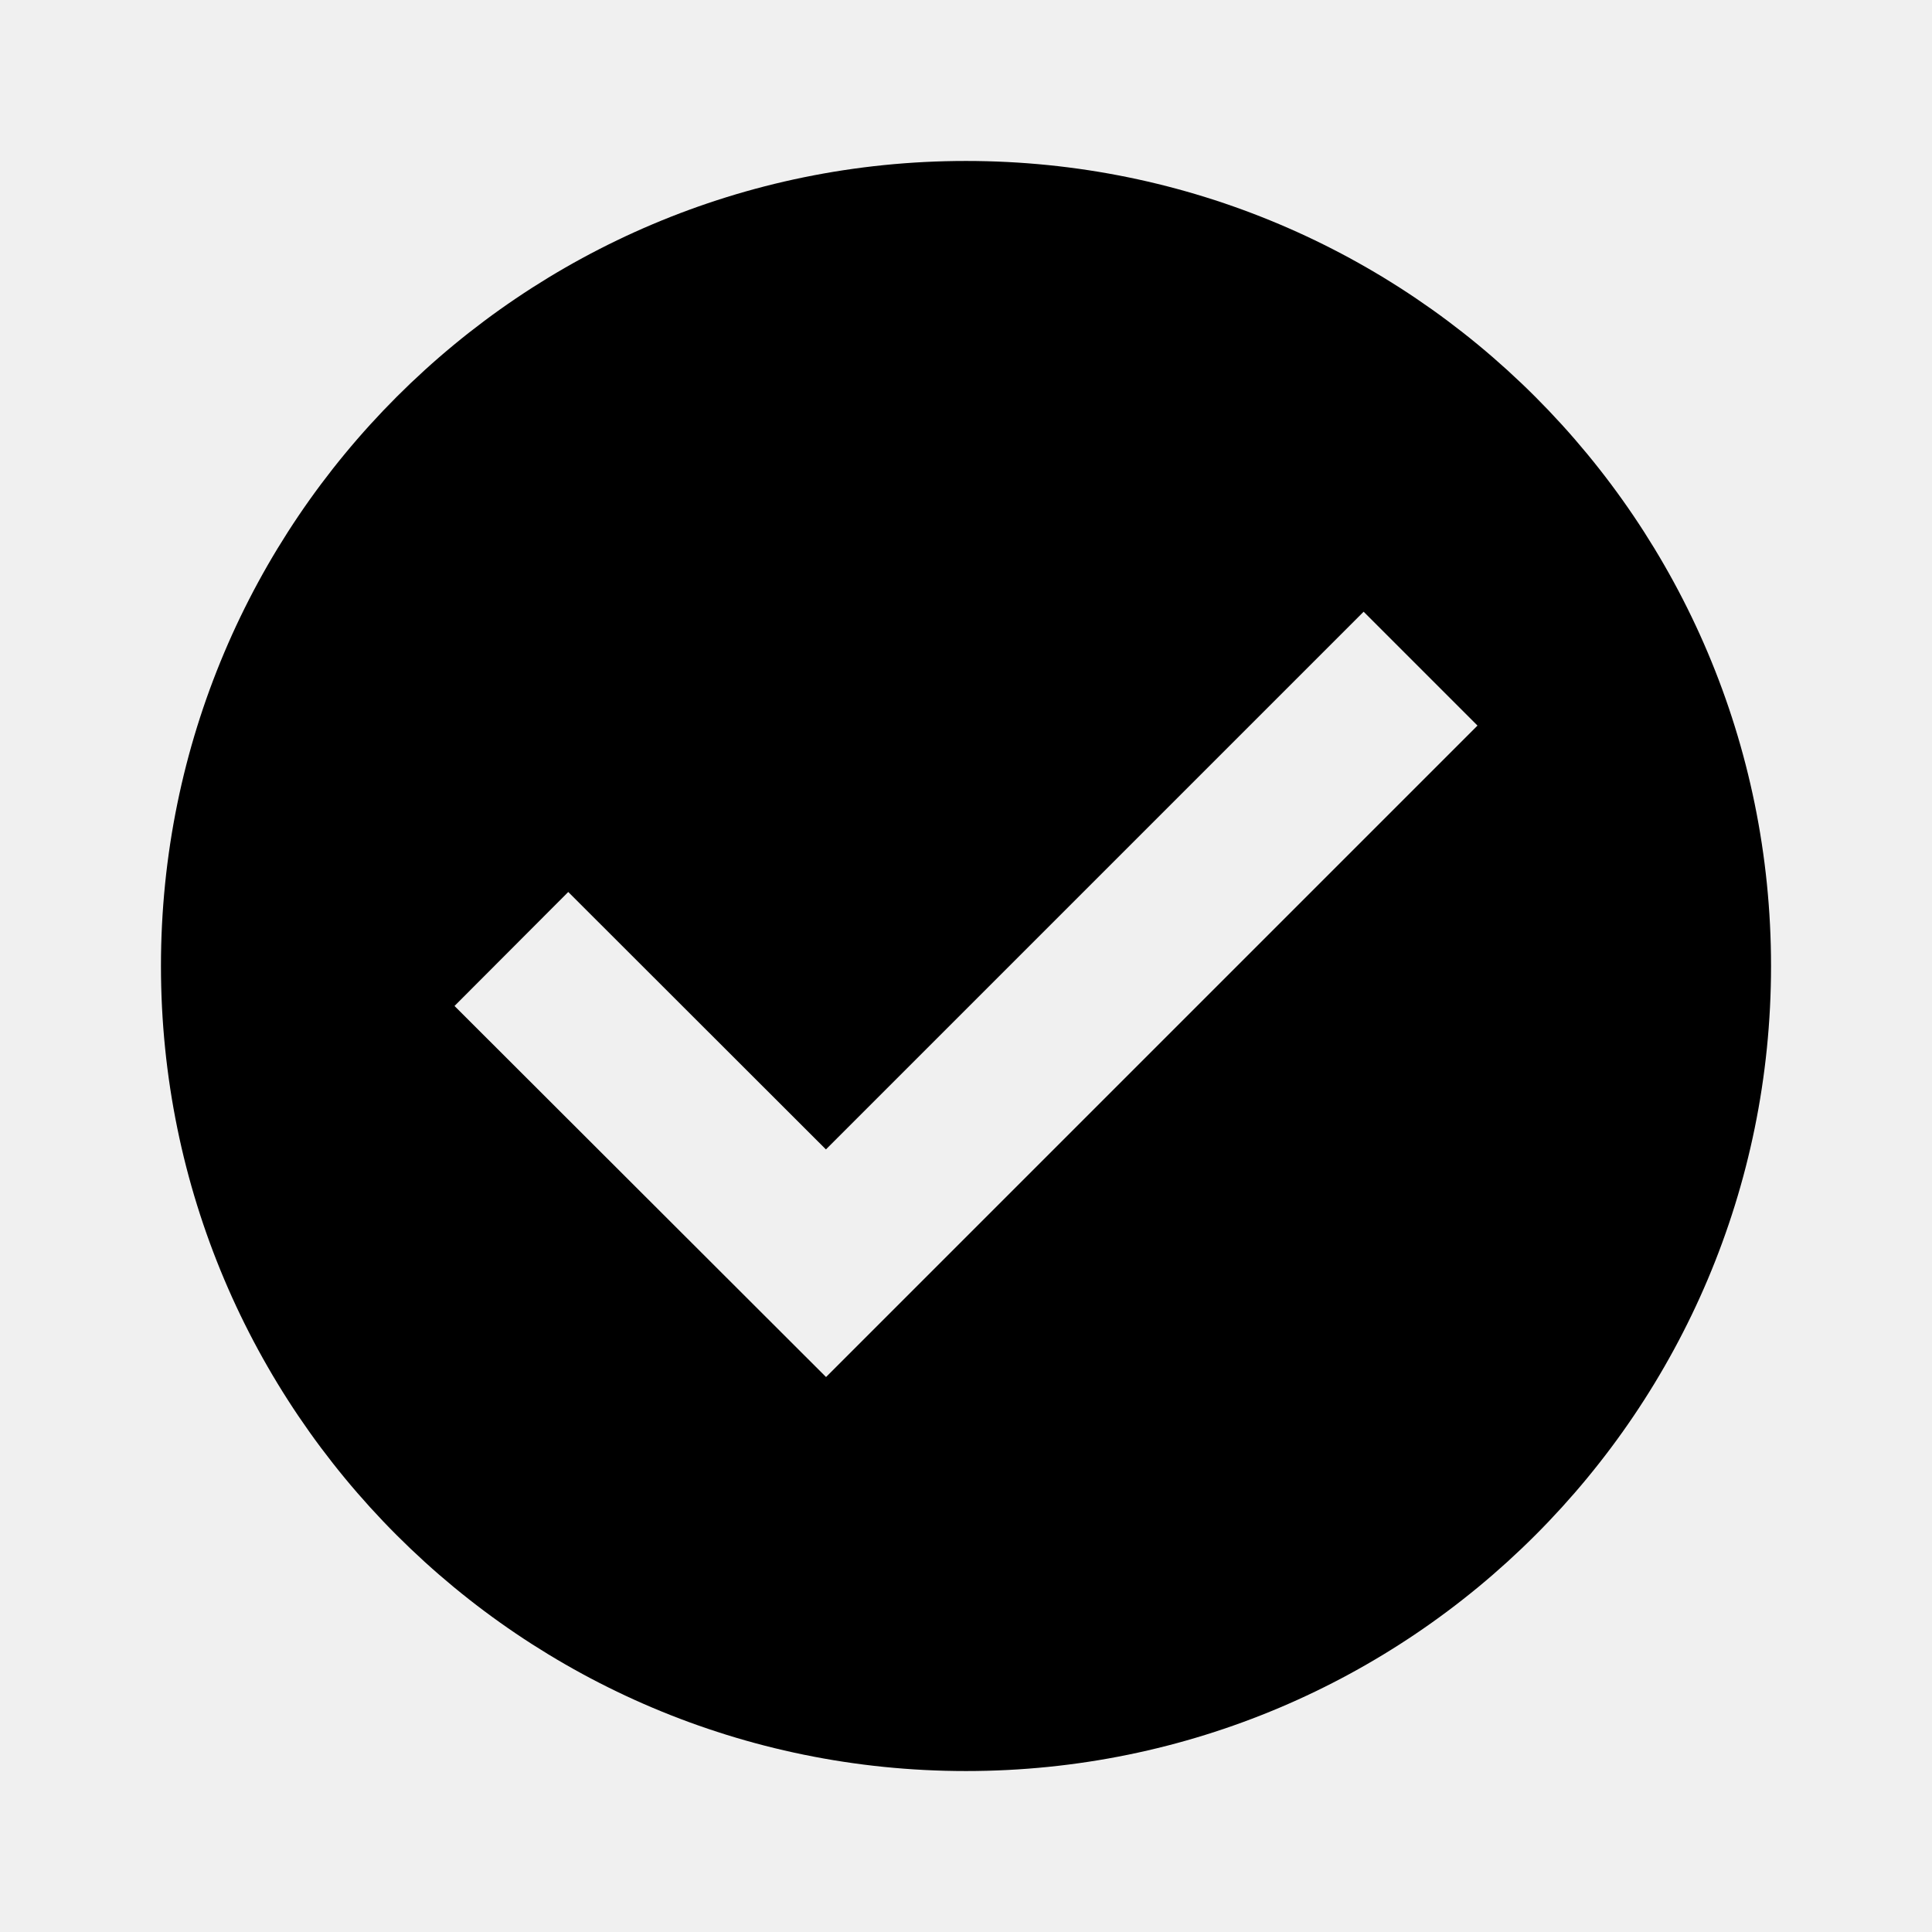
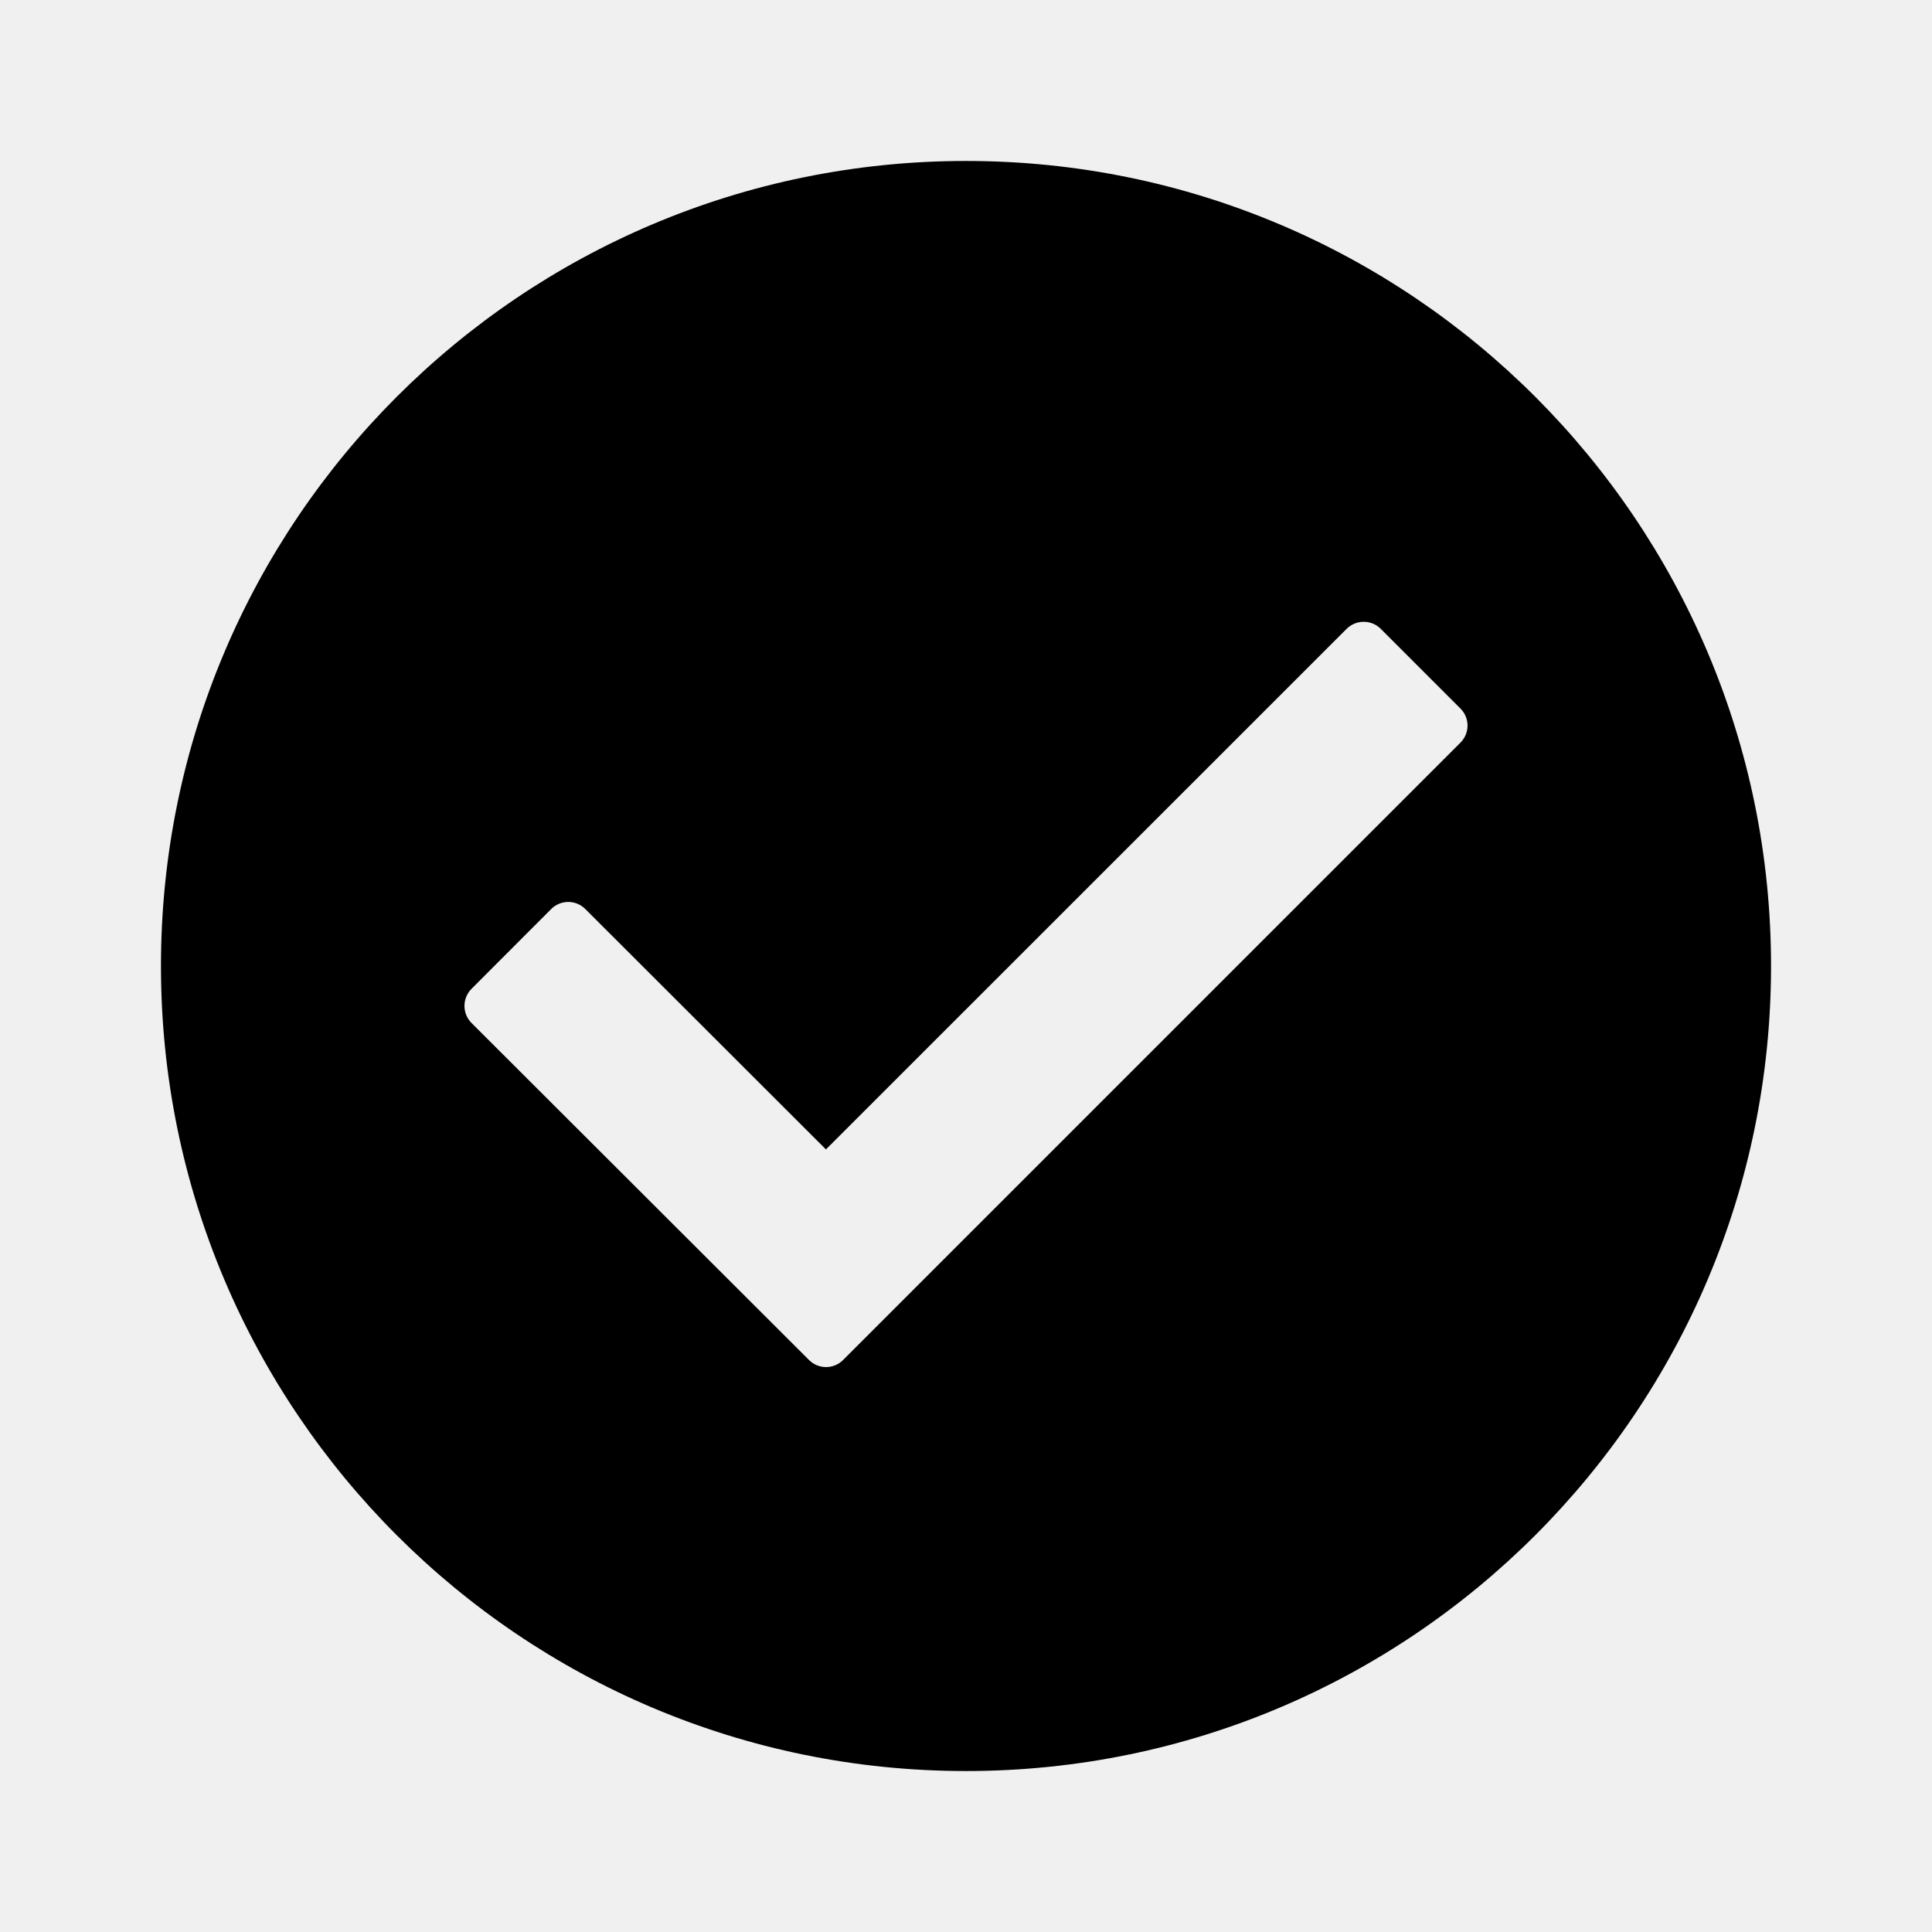
<svg xmlns="http://www.w3.org/2000/svg" width="16" height="16" viewBox="0 0 16 16" fill="none">
-   <g clip-path="url(#clip0_8332_25903)">
-     <path fill-rule="evenodd" clip-rule="evenodd" d="M14.667 8C14.667 11.682 11.682 14.667 8 14.667C4.318 14.667 1.333 11.682 1.333 8C1.333 4.318 4.318 1.333 8 1.333C11.682 1.333 14.667 4.318 14.667 8ZM6.841 11.404L12.236 6.009L11.293 5.066L6.84 9.519L4.706 7.387L3.764 8.331L6.841 11.404Z" fill="black" />
+   <g clip-path="url(#clip0_8332_25914)">
+     <path fill-rule="evenodd" clip-rule="evenodd" d="M14.667 8C14.667 11.682 11.682 14.667 8 14.667C4.318 14.667 1.333 11.682 1.333 8C1.333 4.318 4.318 1.333 8 1.333C11.682 1.333 14.667 4.318 14.667 8ZM12.095 6.15C12.173 6.072 12.173 5.946 12.095 5.868L11.435 5.208C11.357 5.13 11.23 5.13 11.152 5.208L6.84 9.519L4.847 7.528C4.769 7.45 4.642 7.45 4.564 7.529L3.905 8.189C3.827 8.267 3.827 8.394 3.905 8.472L6.7 11.263C6.778 11.341 6.904 11.341 6.982 11.263L12.095 6.15Z" fill="black" />
  </g>
  <defs>
-     <clipPath id="clip0_8332_25903">
+     <clipPath id="clip0_8332_25914">
      <rect width="16" height="16" fill="white" />
    </clipPath>
  </defs>
</svg>
